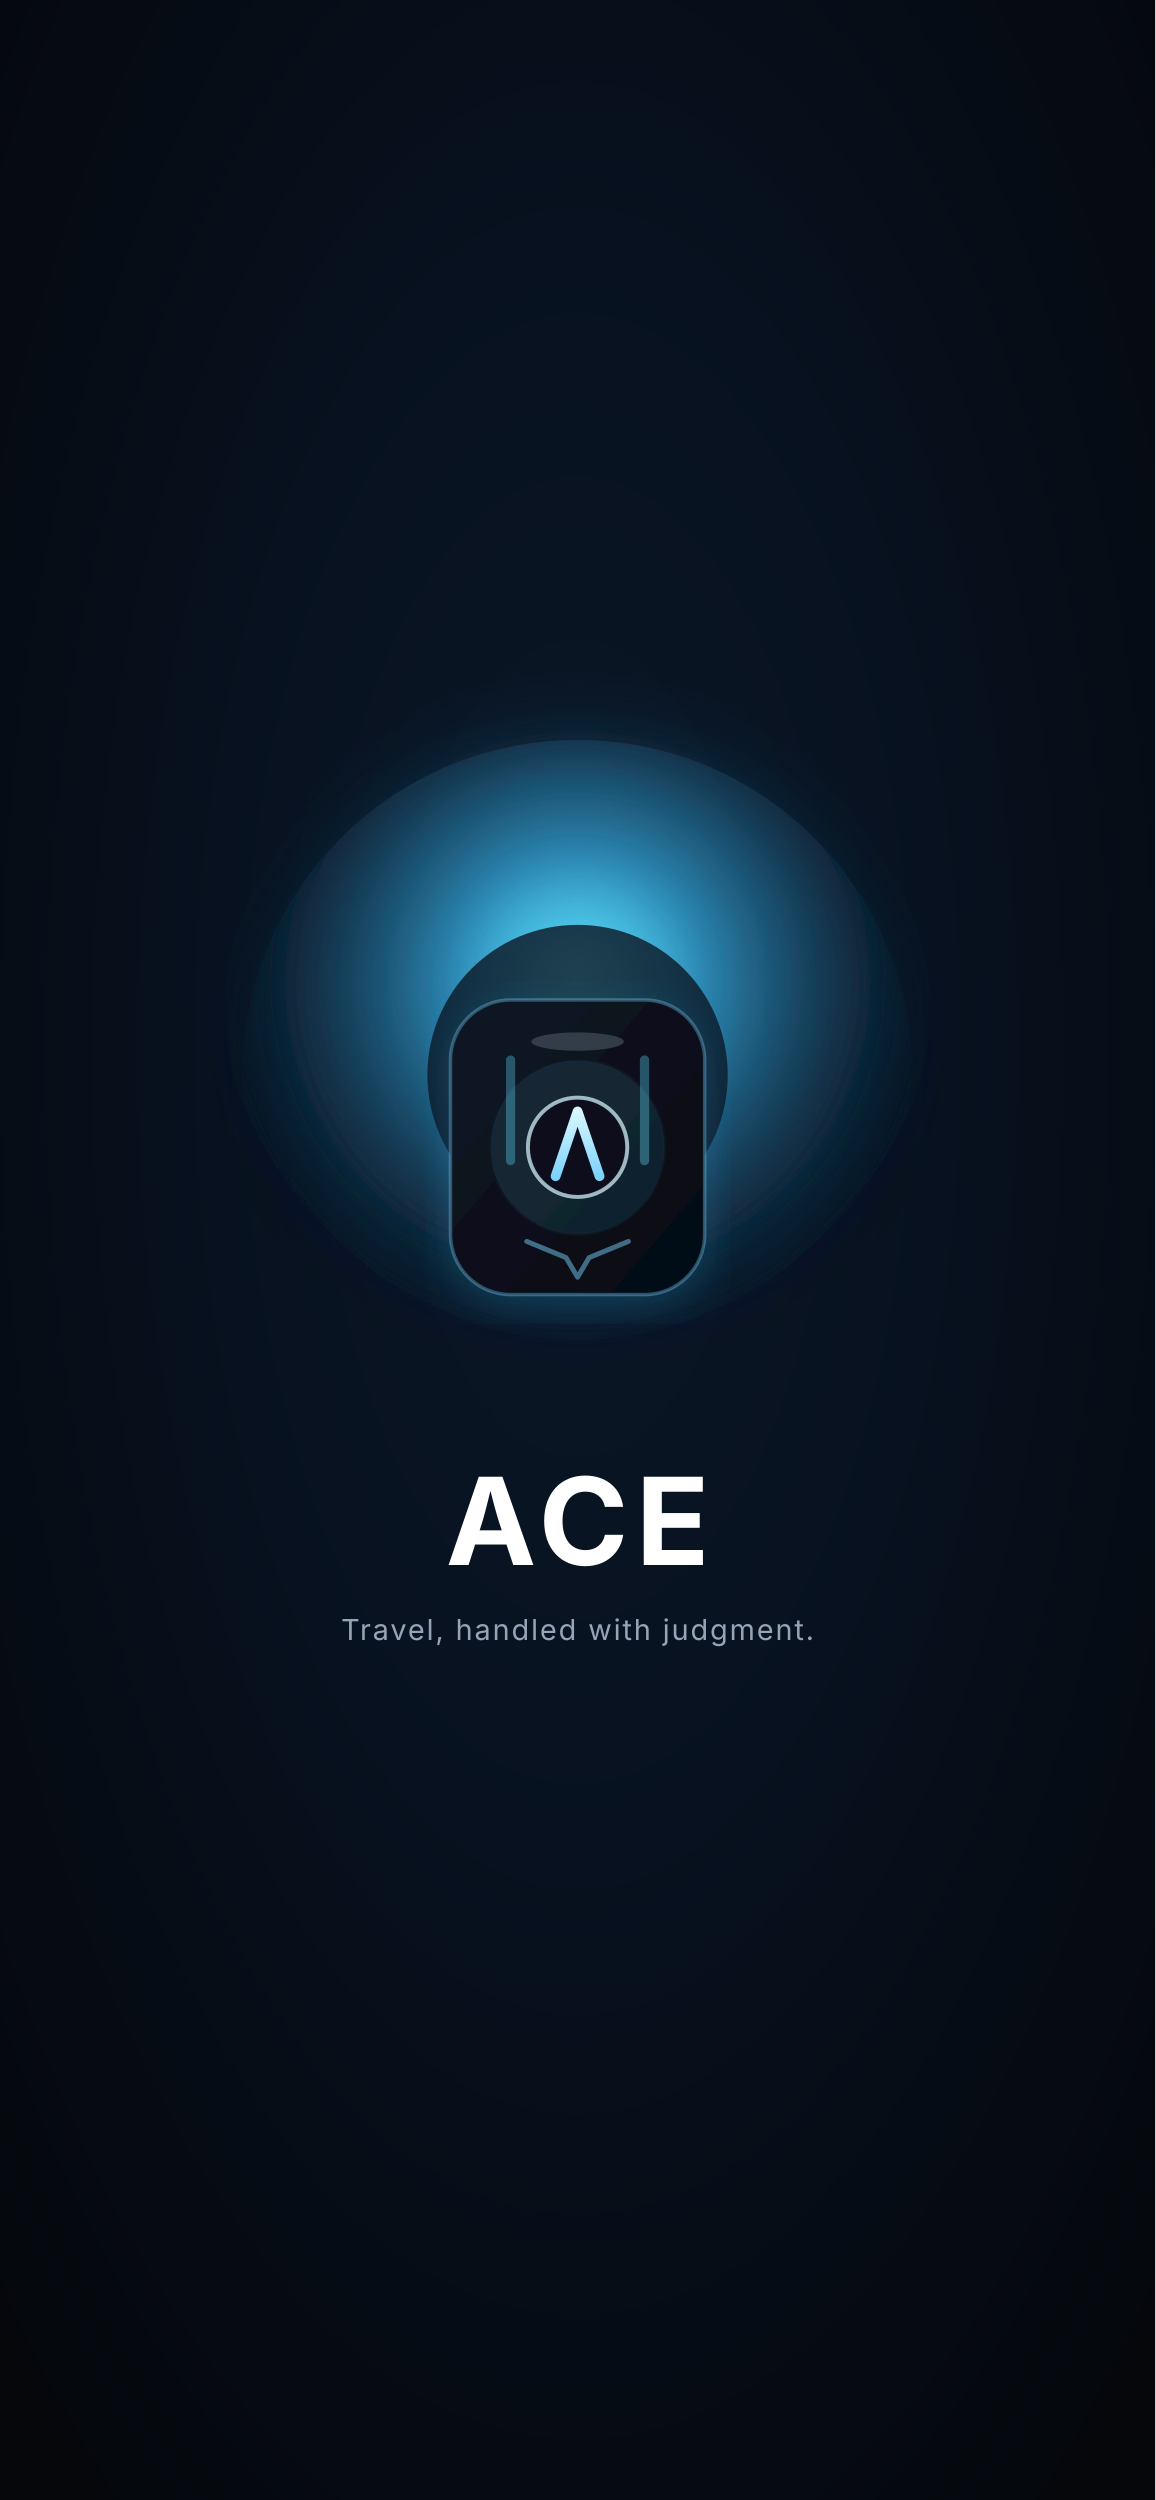
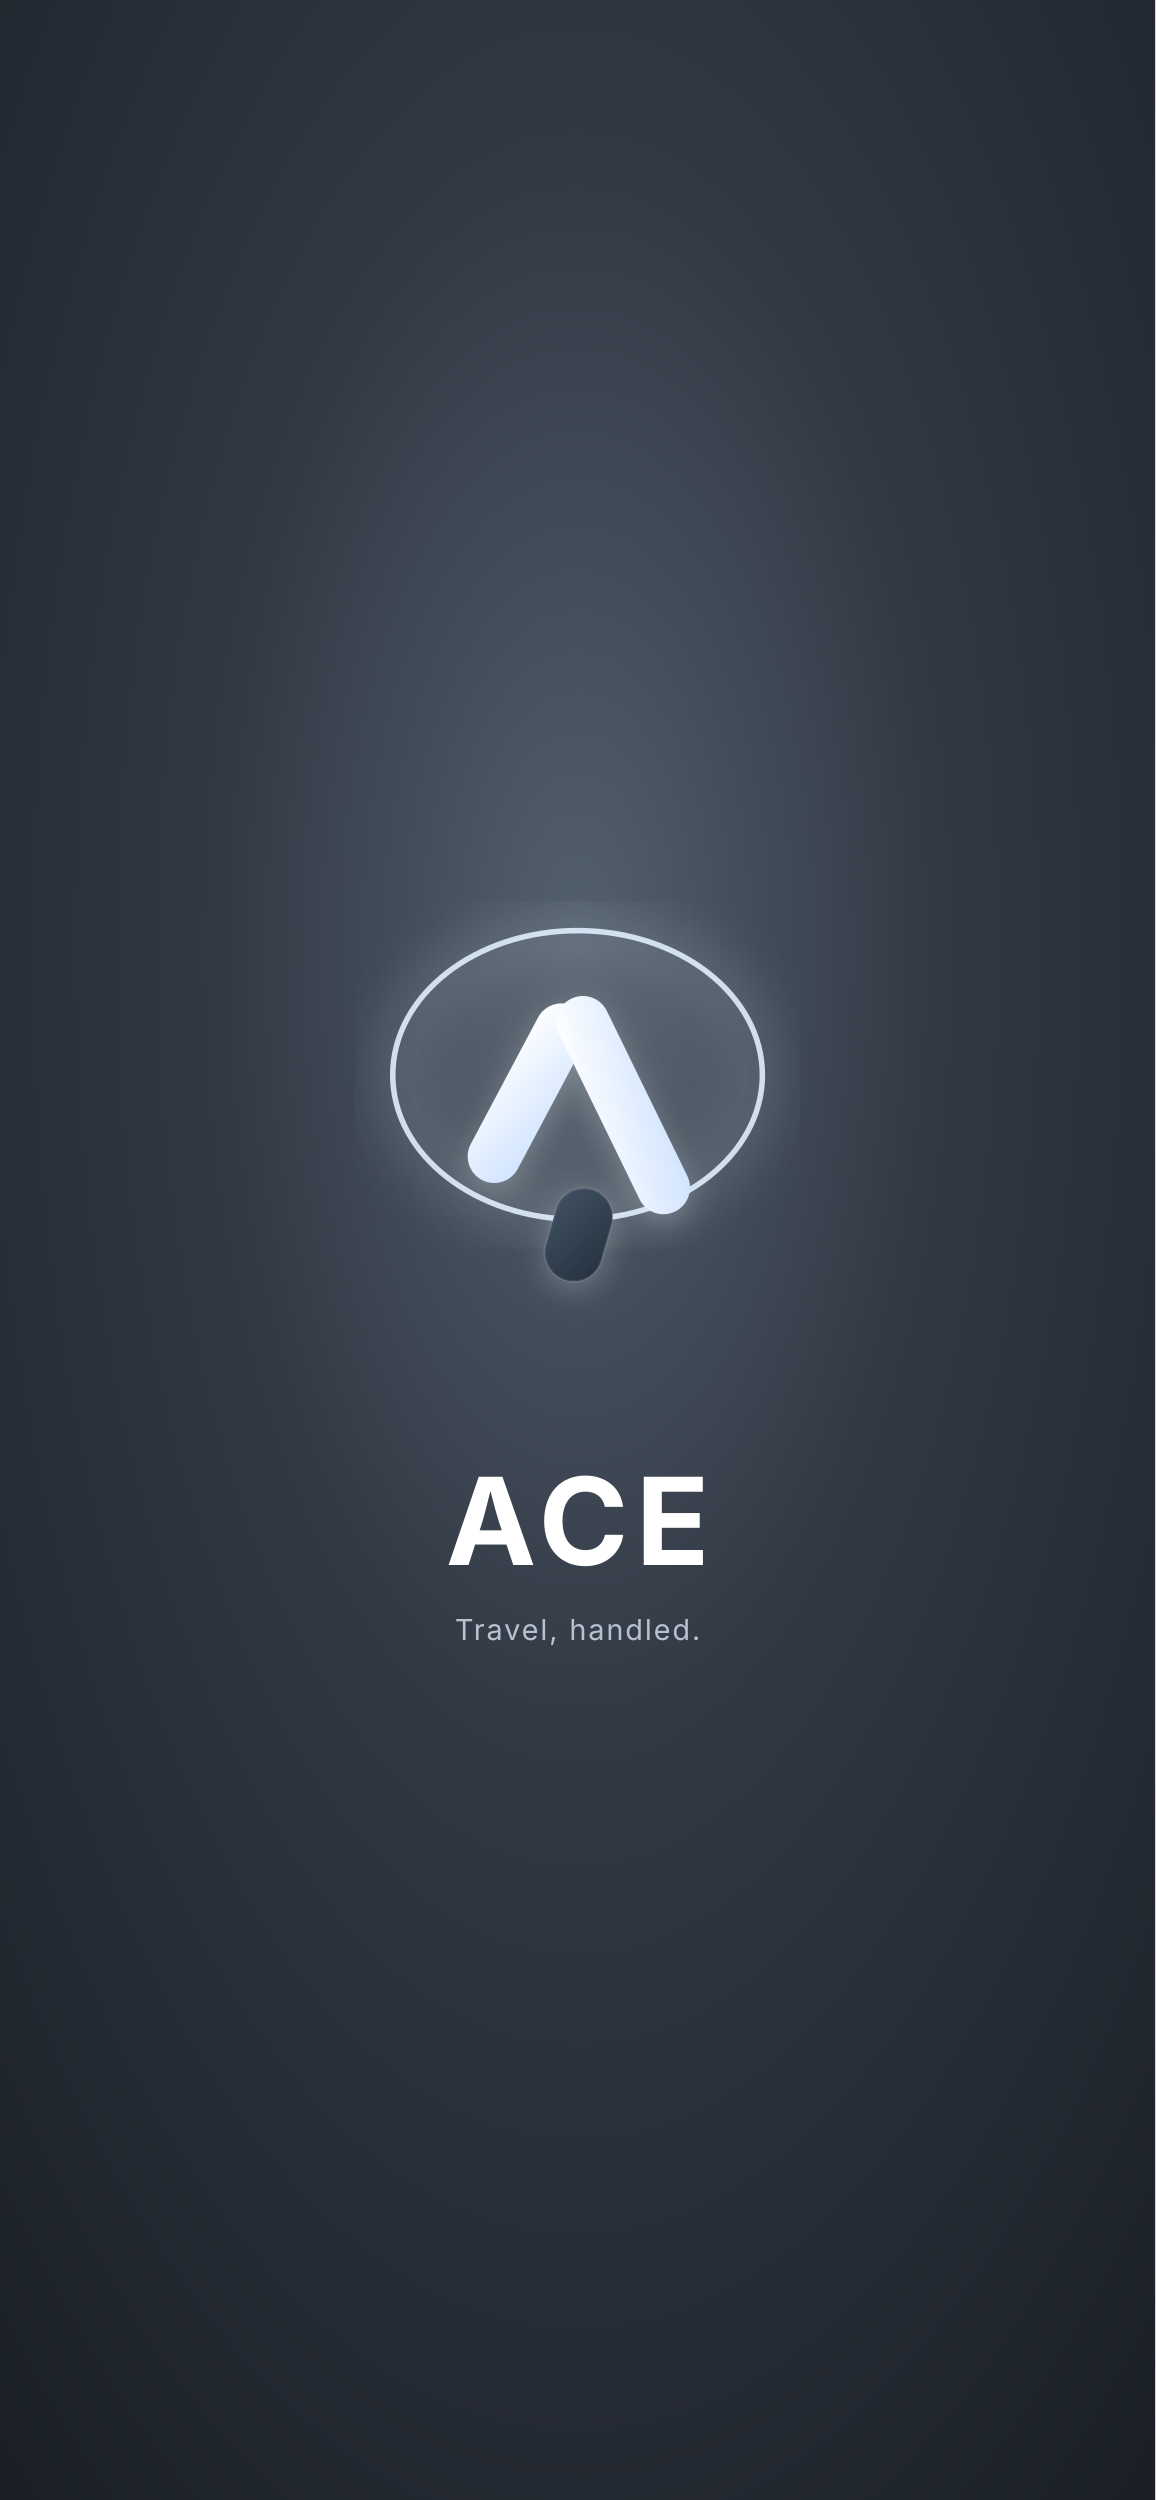
<svg xmlns="http://www.w3.org/2000/svg" width="1242" height="2688">
  <defs>
-     <radialGradient id="bg" cx="50%" cy="42%" r="72%">
-       <stop offset="0%" stop-color="#0c1828" />
-       <stop offset="45%" stop-color="#07111f" />
-       <stop offset="100%" stop-color="#05070b" />
+     <radialGradient id="bg" cx="50%" cy="38%" r="78%">
+       <stop offset="0%" stop-color="#53606d" />
+       <stop offset="40%" stop-color="#323945" />
+       <stop offset="100%" stop-color="#1b2027" />
    </radialGradient>
-     <radialGradient id="halo" cx="50%" cy="36%" r="58%">
-       <stop offset="0%" stop-color="#67e8f9" stop-opacity="0.92" />
-       <stop offset="34%" stop-color="#38bdf8" stop-opacity="0.40" />
-       <stop offset="100%" stop-color="#0f172a" stop-opacity="0" />
+     <radialGradient id="haloGlow" cx="50%" cy="39%" r="58%">
+       <stop offset="0%" stop-color="#eef8ff" stop-opacity="0.95" />
+       <stop offset="30%" stop-color="#d8ebff" stop-opacity="0.52" />
+       <stop offset="100%" stop-color="#ffffff" stop-opacity="0" />
    </radialGradient>
-     <linearGradient id="sigilBody" x1="0%" y1="0%" x2="100%" y2="100%">
-       <stop offset="0%" stop-color="#0d1725" />
-       <stop offset="100%" stop-color="#050912" />
+     <linearGradient id="markFill" x1="0%" y1="0%" x2="100%" y2="100%">
+       <stop offset="0%" stop-color="#ffffff" />
+       <stop offset="100%" stop-color="#cfe3ff" />
    </linearGradient>
-     <linearGradient id="crest" x1="0%" y1="0%" x2="0%" y2="100%">
-       <stop offset="0%" stop-color="#d9f7ff" />
-       <stop offset="100%" stop-color="#7dd3fc" />
+     <linearGradient id="innerDrop" x1="0%" y1="0%" x2="100%" y2="100%">
+       <stop offset="0%" stop-color="#415264" />
+       <stop offset="100%" stop-color="#24303d" />
    </linearGradient>
    <filter id="blurGlow">
-       <feGaussianBlur stdDeviation="39.744" result="b" />
+       <feGaussianBlur stdDeviation="27.324" result="b" />
      <feMerge>
        <feMergeNode in="b" />
        <feMergeNode in="SourceGraphic" />
      </feMerge>
    </filter>
-     <filter id="softShadow">
-       <feDropShadow dx="0" dy="12.42" stdDeviation="22.356" flood-color="#38bdf8" flood-opacity="0.20" />
+     <filter id="markShadow">
+       <feDropShadow dx="0" dy="8.694" stdDeviation="14.904" flood-color="#f2fbff" flood-opacity="0.24" />
    </filter>
  </defs>
  <rect width="1242" height="2688" fill="url(#bg)" />
-   <circle cx="621" cy="1155.84" r="360.18" fill="url(#halo)" filter="url(#blurGlow)" />
-   <circle cx="621" cy="1155.84" r="161.46" fill="#0a1320" opacity="0.78" />
-   <g filter="url(#softShadow)">
-     <rect x="484.38" y="1075.2" width="273.24" height="316.71" rx="64.584" fill="url(#sigilBody)" stroke="rgba(125,211,252,0.34)" stroke-width="3.726" />
-     <ellipse cx="621" cy="1119.912" rx="49.68" ry="9.936" fill="#dff8ff" opacity="0.18" />
-     <rect x="543.996" y="1134.816" width="9.936" height="117.99" rx="4.968" fill="#65d8ff" opacity="0.34" />
-     <rect x="688.068" y="1134.816" width="9.936" height="117.99" rx="4.968" fill="#65d8ff" opacity="0.34" />
-     <circle cx="621" cy="1233.555" r="93.46" fill="#67e8f9" opacity="0.10" stroke="#7dd3fc" stroke-opacity="0.28" stroke-width="3.726" />
-     <circle cx="621" cy="1233.555" r="53.406" fill="#08111d" stroke="#d8f6ff" stroke-opacity="0.72" stroke-width="4.223" />
-     <path d="M 597.402 1264.605 L 621 1195.053 L 644.598 1264.605" fill="none" stroke="url(#crest)" stroke-width="10.557" stroke-linecap="round" stroke-linejoin="round" />
-     <line x1="606.717" y1="1234.797" x2="635.283" y2="1234.797" stroke="url(#crest)" stroke-width="7.949" stroke-linecap="round" />
-     <path d="M 566.352 1334.778 L 608.58 1352.166 L 621 1373.28 L 633.42 1352.166 L 675.648 1334.778" fill="none" stroke="#7dd3fc" stroke-opacity="0.48" stroke-width="5.341" stroke-linecap="round" stroke-linejoin="round" />
+   <ellipse cx="621" cy="1155.84" rx="198.72" ry="155.25" fill="rgba(255,255,255,0.03)" stroke="rgba(226,240,255,0.88)" stroke-width="5.962" filter="url(#blurGlow)" />
+   <g filter="url(#markShadow)">
+     <rect x="539.028" y="1069.824" width="57.132" height="211.14" rx="28.566" fill="url(#markFill)" transform="rotate(28 567.594 1175.394)" />
+     <rect x="645.84" y="1059.888" width="57.132" height="254.61" rx="28.566" fill="url(#markFill)" transform="rotate(-26 674.406 1197.129)" />
+     <rect x="591.192" y="1276.8" width="62.1" height="101.844" rx="31.05" fill="url(#innerDrop)" stroke="rgba(255,255,255,0.08)" stroke-width="2.981" transform="rotate(16 622.242 1327.722)" />
  </g>
  <text x="621" y="1682.688" font-family="system-ui, -apple-system, sans-serif" font-size="130.41" font-weight="700" fill="white" text-anchor="middle" letter-spacing="8">ACE</text>
-   <text x="621" y="1763.328" font-family="system-ui, -apple-system, sans-serif" font-size="31.05" fill="#95a4b7" text-anchor="middle" letter-spacing="2">Travel, handled with judgment.</text>
+   <text x="621" y="1763.328" font-family="system-ui, -apple-system, sans-serif" font-size="31.05" fill="#b7c2ce" text-anchor="middle" letter-spacing="2">Travel, handled.</text>
</svg>
